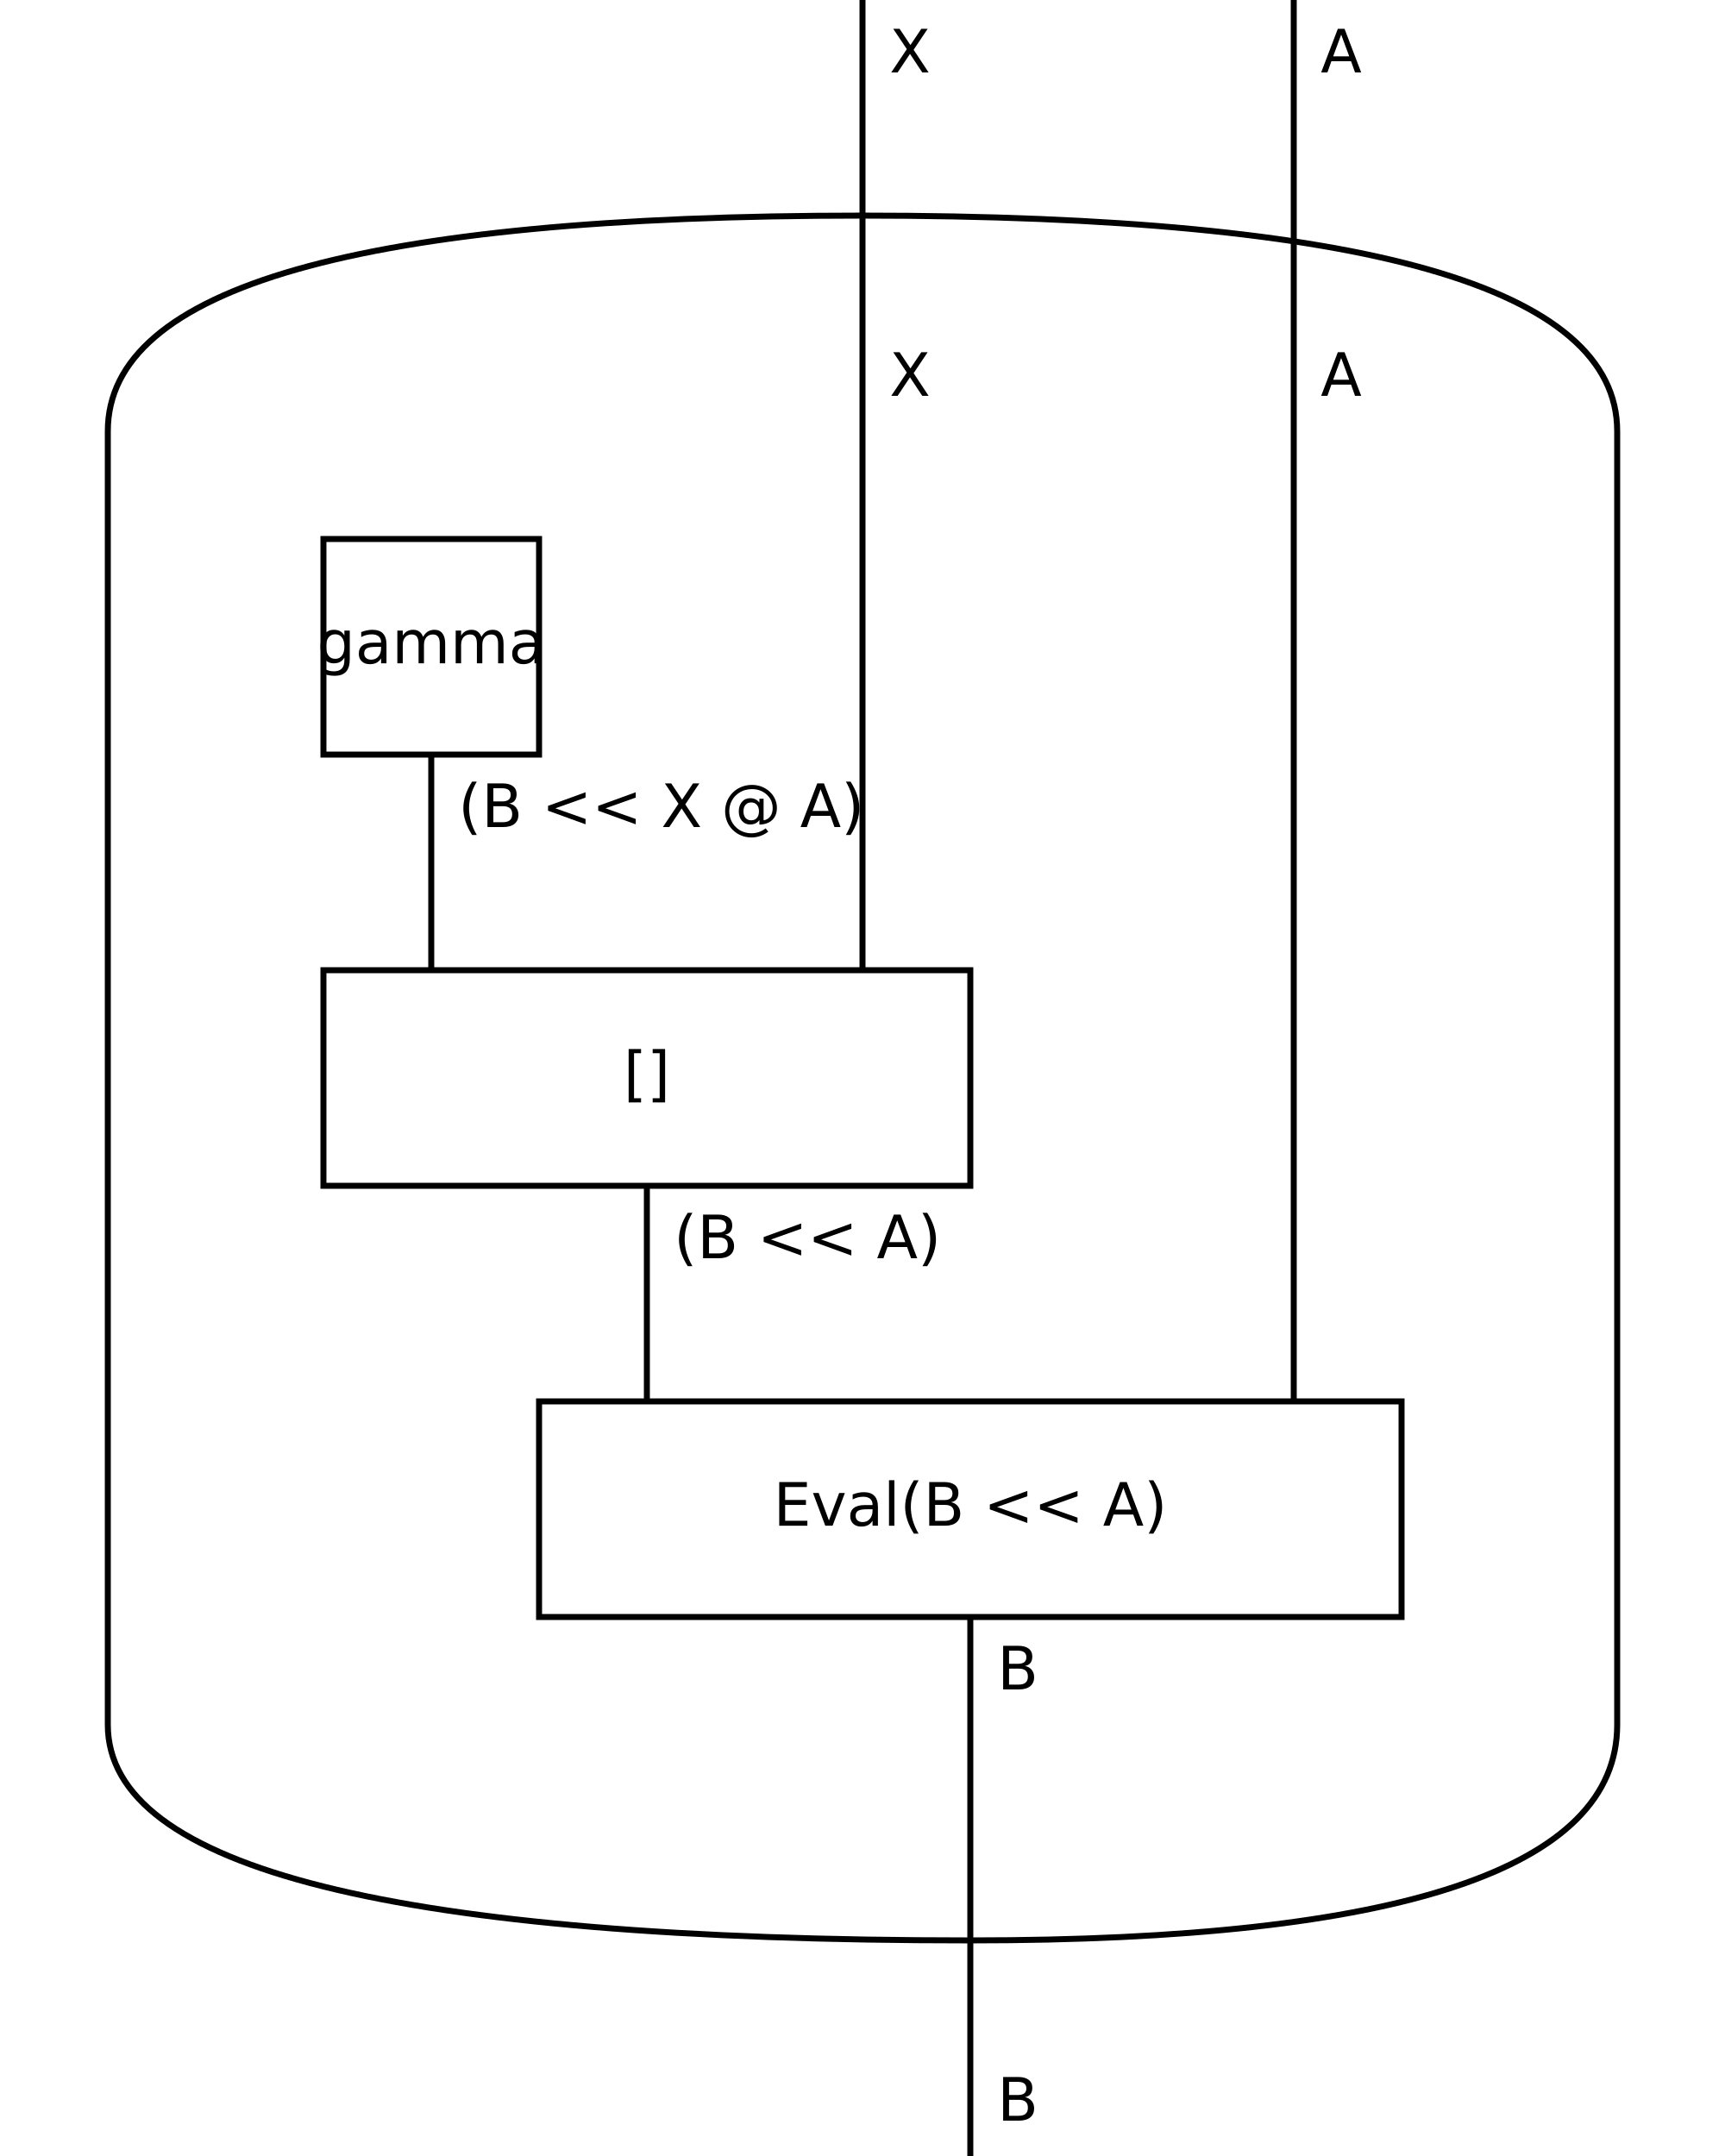
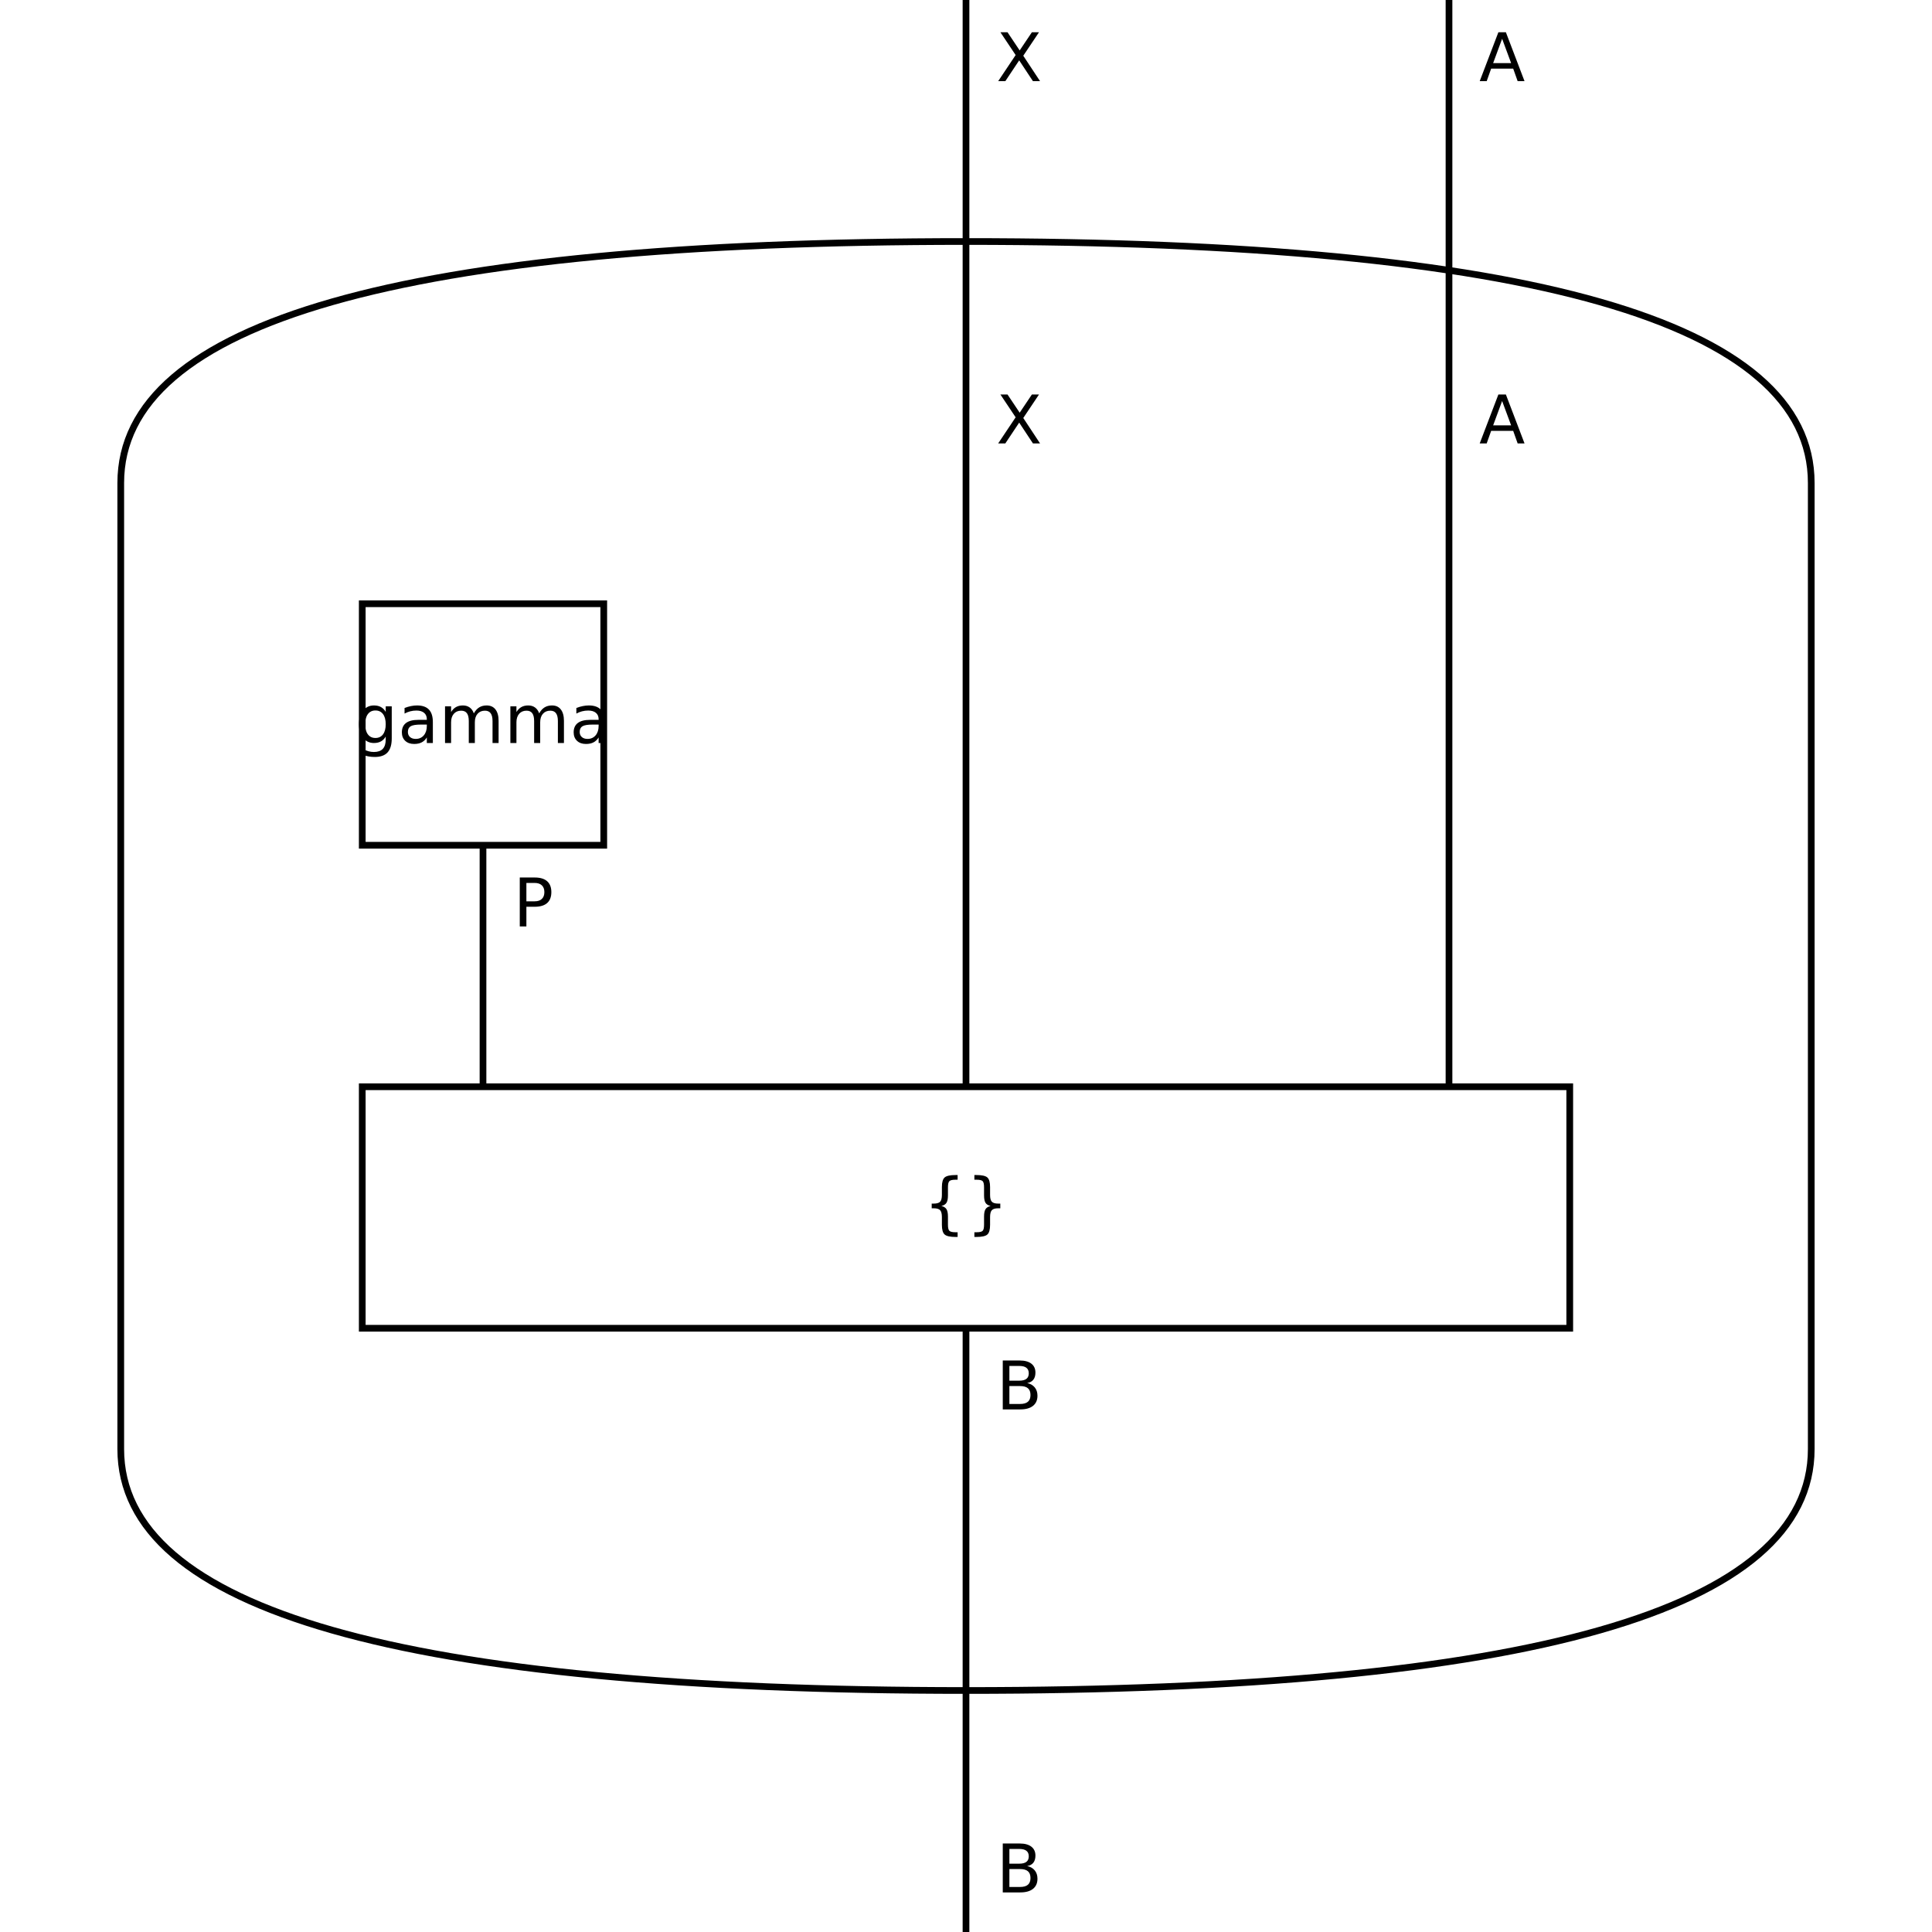
- <svg xmlns="http://www.w3.org/2000/svg" xmlns:xlink="http://www.w3.org/1999/xlink" width="288pt" height="360pt" viewBox="0 0 288 360" version="1.1">
+ <svg xmlns="http://www.w3.org/2000/svg" xmlns:xlink="http://www.w3.org/1999/xlink" width="288pt" height="288pt" viewBox="0 0 288 288" version="1.1">
  <defs>
    <style type="text/css">*{stroke-linejoin: round; stroke-linecap: butt}</style>
  </defs>
  <g id="figure_1">
    <g id="patch_1">
-       <path d="M 0 360  L 288 360  L 288 0  L 0 0  z " style="fill: #ffffff" />
+       <path d="M 0 288  L 288 288  L 288 0  L 0 0  z " style="fill: #ffffff" />
    </g>
    <g id="axes_1">
      <g id="patch_2">
-         <path d="M 0 360  L 288 360  L 288 0  L 0 0  z " clip-path="url(#p8be47b6afa)" style="fill: #ffffff; stroke: #ffffff; stroke-linejoin: miter" />
+         <path d="M 0 288  L 288 288  L 288 0  L 0 0  z " clip-path="url(#p3ad96ac102)" style="fill: #ffffff; stroke: #ffffff; stroke-linejoin: miter" />
      </g>
      <g id="patch_3">
-         <path d="M 144 36  Q 18 36 18 72  " clip-path="url(#p8be47b6afa)" style="fill: none; stroke: #000000; stroke-linejoin: miter" />
+         <path d="M 144 36  Q 18 36 18 72  " clip-path="url(#p3ad96ac102)" style="fill: none; stroke: #000000; stroke-linejoin: miter" />
      </g>
      <g id="patch_4">
-         <path d="M 144 36  Q 270 36 270 72  " clip-path="url(#p8be47b6afa)" style="fill: none; stroke: #000000; stroke-linejoin: miter" />
+         <path d="M 144 36  Q 270 36 270 72  " clip-path="url(#p3ad96ac102)" style="fill: none; stroke: #000000; stroke-linejoin: miter" />
      </g>
      <g id="patch_5">
-         <path d="M 144 0  Q 144 72 144 72  " clip-path="url(#p8be47b6afa)" style="fill: none; stroke: #000000; stroke-linejoin: miter" />
+         <path d="M 144 0  Q 144 72 144 72  " clip-path="url(#p3ad96ac102)" style="fill: none; stroke: #000000; stroke-linejoin: miter" />
      </g>
      <g id="patch_6">
-         <path d="M 216 0  Q 216 72 216 72  " clip-path="url(#p8be47b6afa)" style="fill: none; stroke: #000000; stroke-linejoin: miter" />
+         <path d="M 216 0  Q 216 72 216 72  " clip-path="url(#p3ad96ac102)" style="fill: none; stroke: #000000; stroke-linejoin: miter" />
      </g>
      <g id="patch_7">
-         <path d="M 18 72  Q 18 288 18 288  " clip-path="url(#p8be47b6afa)" style="fill: none; stroke: #000000; stroke-linejoin: miter" />
+         <path d="M 18 72  Q 18 216 18 216  " clip-path="url(#p3ad96ac102)" style="fill: none; stroke: #000000; stroke-linejoin: miter" />
      </g>
      <g id="patch_8">
-         <path d="M 144 72  Q 144 162 144 162  " clip-path="url(#p8be47b6afa)" style="fill: none; stroke: #000000; stroke-linejoin: miter" />
+         <path d="M 144 72  Q 144 162 144 162  " clip-path="url(#p3ad96ac102)" style="fill: none; stroke: #000000; stroke-linejoin: miter" />
      </g>
      <g id="patch_9">
-         <path d="M 216 72  Q 216 234 216 234  " clip-path="url(#p8be47b6afa)" style="fill: none; stroke: #000000; stroke-linejoin: miter" />
+         <path d="M 216 72  Q 216 162 216 162  " clip-path="url(#p3ad96ac102)" style="fill: none; stroke: #000000; stroke-linejoin: miter" />
      </g>
      <g id="patch_10">
-         <path d="M 270 72  Q 270 288 270 288  " clip-path="url(#p8be47b6afa)" style="fill: none; stroke: #000000; stroke-linejoin: miter" />
+         <path d="M 270 72  Q 270 216 270 216  " clip-path="url(#p3ad96ac102)" style="fill: none; stroke: #000000; stroke-linejoin: miter" />
      </g>
      <g id="patch_11">
-         <path d="M 72 126  Q 72 162 72 162  " clip-path="url(#p8be47b6afa)" style="fill: none; stroke: #000000; stroke-linejoin: miter" />
+         <path d="M 72 126  Q 72 162 72 162  " clip-path="url(#p3ad96ac102)" style="fill: none; stroke: #000000; stroke-linejoin: miter" />
      </g>
      <g id="patch_12">
-         <path d="M 108 198  Q 108 234 108 234  " clip-path="url(#p8be47b6afa)" style="fill: none; stroke: #000000; stroke-linejoin: miter" />
+         <path d="M 144 198  Q 144 216 144 216  " clip-path="url(#p3ad96ac102)" style="fill: none; stroke: #000000; stroke-linejoin: miter" />
      </g>
      <g id="patch_13">
-         <path d="M 162 270  Q 162 288 162 288  " clip-path="url(#p8be47b6afa)" style="fill: none; stroke: #000000; stroke-linejoin: miter" />
+         <path d="M 18 216  Q 18 252 144 252  " clip-path="url(#p3ad96ac102)" style="fill: none; stroke: #000000; stroke-linejoin: miter" />
      </g>
      <g id="patch_14">
-         <path d="M 18 288  Q 18 324 162 324  " clip-path="url(#p8be47b6afa)" style="fill: none; stroke: #000000; stroke-linejoin: miter" />
+         <path d="M 144 216  Q 144 288 144 288  " clip-path="url(#p3ad96ac102)" style="fill: none; stroke: #000000; stroke-linejoin: miter" />
      </g>
      <g id="patch_15">
-         <path d="M 162 288  Q 162 360 162 360  " clip-path="url(#p8be47b6afa)" style="fill: none; stroke: #000000; stroke-linejoin: miter" />
+         <path d="M 270 216  Q 270 252 144 252  " clip-path="url(#p3ad96ac102)" style="fill: none; stroke: #000000; stroke-linejoin: miter" />
      </g>
      <g id="patch_16">
-         <path d="M 270 288  Q 270 324 162 324  " clip-path="url(#p8be47b6afa)" style="fill: none; stroke: #000000; stroke-linejoin: miter" />
+         <path d="M 54 126  L 54 90  L 90 90  L 90 126  z " clip-path="url(#p3ad96ac102)" style="fill: #ffffff; stroke: #000000; stroke-linejoin: miter" />
      </g>
      <g id="patch_17">
-         <path d="M 54 126  L 54 90  L 90 90  L 90 126  z " clip-path="url(#p8be47b6afa)" style="fill: #ffffff; stroke: #000000; stroke-linejoin: miter" />
-       </g>
-       <g id="patch_18">
-         <path d="M 54 198  L 54 162  L 162 162  L 162 198  z " clip-path="url(#p8be47b6afa)" style="fill: #ffffff; stroke: #000000; stroke-linejoin: miter" />
-       </g>
-       <g id="patch_19">
-         <path d="M 90 270  L 90 234  L 234 234  L 234 270  z " clip-path="url(#p8be47b6afa)" style="fill: #ffffff; stroke: #000000; stroke-linejoin: miter" />
+         <path d="M 54 198  L 54 162  L 234 162  L 234 198  z " clip-path="url(#p3ad96ac102)" style="fill: #ffffff; stroke: #000000; stroke-linejoin: miter" />
      </g>
      <g id="text_1">
        <g transform="translate(148.5 12.09844) scale(0.1 -0.1)">
          <defs>
            <path id="DejaVuSans-58" d="M 403 4666  L 1081 4666  L 2241 2931  L 3406 4666  L 4084 4666  L 2584 2425  L 4184 0  L 3506 0  L 2194 1984  L 872 0  L 191 0  L 1856 2491  L 403 4666  z " transform="scale(0.015625)" />
          </defs>
          <use xlink:href="#DejaVuSans-58" />
        </g>
      </g>
      <g id="text_2">
        <g transform="translate(220.5 12.09844) scale(0.1 -0.1)">
          <defs>
            <path id="DejaVuSans-41" d="M 2188 4044  L 1331 1722  L 3047 1722  L 2188 4044  z M 1831 4666  L 2547 4666  L 4325 0  L 3669 0  L 3244 1197  L 1141 1197  L 716 0  L 50 0  L 1831 4666  z " transform="scale(0.015625)" />
          </defs>
          <use xlink:href="#DejaVuSans-41" />
        </g>
      </g>
      <g id="text_3">
        <g transform="translate(148.5 66.09844) scale(0.1 -0.1)">
          <use xlink:href="#DejaVuSans-58" />
        </g>
      </g>
      <g id="text_4">
        <g transform="translate(220.5 66.09844) scale(0.1 -0.1)">
          <use xlink:href="#DejaVuSans-41" />
        </g>
      </g>
      <g id="text_5">
        <g transform="translate(76.5 138.0984) scale(0.1 -0.1)">
          <defs>
-             <path id="DejaVuSans-28" d="M 1984 4856  Q 1566 4138 1362 3434  Q 1159 2731 1159 2009  Q 1159 1288 1364 580  Q 1569 -128 1984 -844  L 1484 -844  Q 1016 -109 783 600  Q 550 1309 550 2009  Q 550 2706 781 3412  Q 1013 4119 1484 4856  L 1984 4856  z " transform="scale(0.015625)" />
-             <path id="DejaVuSans-42" d="M 1259 2228  L 1259 519  L 2272 519  Q 2781 519 3026 730  Q 3272 941 3272 1375  Q 3272 1813 3026 2020  Q 2781 2228 2272 2228  L 1259 2228  z M 1259 4147  L 1259 2741  L 2194 2741  Q 2656 2741 2882 2914  Q 3109 3088 3109 3444  Q 3109 3797 2882 3972  Q 2656 4147 2194 4147  L 1259 4147  z M 628 4666  L 2241 4666  Q 2963 4666 3353 4366  Q 3744 4066 3744 3513  Q 3744 3084 3544 2831  Q 3344 2578 2956 2516  Q 3422 2416 3680 2098  Q 3938 1781 3938 1306  Q 3938 681 3513 340  Q 3088 0 2303 0  L 628 0  L 628 4666  z " transform="scale(0.015625)" />
-             <path id="DejaVuSans-20" transform="scale(0.015625)" />
-             <path id="DejaVuSans-3c" d="M 4684 3150  L 1459 2003  L 4684 863  L 4684 294  L 678 1747  L 678 2266  L 4684 3719  L 4684 3150  z " transform="scale(0.015625)" />
-             <path id="DejaVuSans-40" d="M 2381 1678  Q 2381 1231 2603 976  Q 2825 722 3213 722  Q 3597 722 3817 978  Q 4038 1234 4038 1678  Q 4038 2116 3813 2373  Q 3588 2631 3206 2631  Q 2828 2631 2604 2375  Q 2381 2119 2381 1678  z M 4084 744  Q 3897 503 3655 389  Q 3413 275 3091 275  Q 2553 275 2217 664  Q 1881 1053 1881 1678  Q 1881 2303 2218 2693  Q 2556 3084 3091 3084  Q 3413 3084 3656 2967  Q 3900 2850 4084 2613  L 4084 3022  L 4531 3022  L 4531 722  Q 4988 791 5245 1139  Q 5503 1488 5503 2041  Q 5503 2375 5404 2669  Q 5306 2963 5106 3213  Q 4781 3622 4314 3839  Q 3847 4056 3297 4056  Q 2913 4056 2559 3954  Q 2206 3853 1906 3653  Q 1416 3334 1139 2817  Q 863 2300 863 1697  Q 863 1200 1042 765  Q 1222 331 1563 0  Q 1891 -325 2322 -495  Q 2753 -666 3244 -666  Q 3647 -666 4036 -530  Q 4425 -394 4750 -141  L 5031 -488  Q 4641 -791 4180 -952  Q 3719 -1113 3244 -1113  Q 2666 -1113 2153 -908  Q 1641 -703 1241 -313  Q 841 78 631 592  Q 422 1106 422 1697  Q 422 2266 634 2781  Q 847 3297 1241 3688  Q 1644 4084 2172 4295  Q 2700 4506 3291 4506  Q 3953 4506 4520 4234  Q 5088 3963 5472 3463  Q 5706 3156 5829 2797  Q 5953 2438 5953 2053  Q 5953 1231 5456 756  Q 4959 281 4084 263  L 4084 744  z " transform="scale(0.015625)" />
-             <path id="DejaVuSans-29" d="M 513 4856  L 1013 4856  Q 1481 4119 1714 3412  Q 1947 2706 1947 2009  Q 1947 1309 1714 600  Q 1481 -109 1013 -844  L 513 -844  Q 928 -128 1133 580  Q 1338 1288 1338 2009  Q 1338 2731 1133 3434  Q 928 4138 513 4856  z " transform="scale(0.015625)" />
+             <path id="DejaVuSans-50" d="M 1259 4147  L 1259 2394  L 2053 2394  Q 2494 2394 2734 2622  Q 2975 2850 2975 3272  Q 2975 3691 2734 3919  Q 2494 4147 2053 4147  L 1259 4147  z M 628 4666  L 2053 4666  Q 2838 4666 3239 4311  Q 3641 3956 3641 3272  Q 3641 2581 3239 2228  Q 2838 1875 2053 1875  L 1259 1875  L 1259 0  L 628 0  L 628 4666  z " transform="scale(0.015625)" />
          </defs>
-           <use xlink:href="#DejaVuSans-28" />
-           <use xlink:href="#DejaVuSans-42" transform="translate(39.01367 0)" />
-           <use xlink:href="#DejaVuSans-20" transform="translate(107.6172 0)" />
-           <use xlink:href="#DejaVuSans-3c" transform="translate(139.4043 0)" />
-           <use xlink:href="#DejaVuSans-3c" transform="translate(223.1934 0)" />
-           <use xlink:href="#DejaVuSans-20" transform="translate(306.9824 0)" />
-           <use xlink:href="#DejaVuSans-58" transform="translate(338.7695 0)" />
-           <use xlink:href="#DejaVuSans-20" transform="translate(407.2754 0)" />
-           <use xlink:href="#DejaVuSans-40" transform="translate(439.0625 0)" />
-           <use xlink:href="#DejaVuSans-20" transform="translate(539.0625 0)" />
-           <use xlink:href="#DejaVuSans-41" transform="translate(570.8496 0)" />
-           <use xlink:href="#DejaVuSans-29" transform="translate(639.2578 0)" />
+           <use xlink:href="#DejaVuSans-50" />
        </g>
      </g>
      <g id="text_6">
-         <g transform="translate(112.5 210.0984) scale(0.1 -0.1)">
-           <use xlink:href="#DejaVuSans-28" />
-           <use xlink:href="#DejaVuSans-42" transform="translate(39.01367 0)" />
-           <use xlink:href="#DejaVuSans-20" transform="translate(107.6172 0)" />
-           <use xlink:href="#DejaVuSans-3c" transform="translate(139.4043 0)" />
-           <use xlink:href="#DejaVuSans-3c" transform="translate(223.1934 0)" />
-           <use xlink:href="#DejaVuSans-20" transform="translate(306.9824 0)" />
-           <use xlink:href="#DejaVuSans-41" transform="translate(338.7695 0)" />
-           <use xlink:href="#DejaVuSans-29" transform="translate(407.1777 0)" />
+         <g transform="translate(148.5 210.0984) scale(0.1 -0.1)">
+           <defs>
+             <path id="DejaVuSans-42" d="M 1259 2228  L 1259 519  L 2272 519  Q 2781 519 3026 730  Q 3272 941 3272 1375  Q 3272 1813 3026 2020  Q 2781 2228 2272 2228  L 1259 2228  z M 1259 4147  L 1259 2741  L 2194 2741  Q 2656 2741 2882 2914  Q 3109 3088 3109 3444  Q 3109 3797 2882 3972  Q 2656 4147 2194 4147  L 1259 4147  z M 628 4666  L 2241 4666  Q 2963 4666 3353 4366  Q 3744 4066 3744 3513  Q 3744 3084 3544 2831  Q 3344 2578 2956 2516  Q 3422 2416 3680 2098  Q 3938 1781 3938 1306  Q 3938 681 3513 340  Q 3088 0 2303 0  L 628 0  L 628 4666  z " transform="scale(0.015625)" />
+           </defs>
+           <use xlink:href="#DejaVuSans-42" />
        </g>
      </g>
      <g id="text_7">
-         <g transform="translate(166.5 282.0984) scale(0.1 -0.1)">
+         <g transform="translate(148.5 282.0984) scale(0.1 -0.1)">
          <use xlink:href="#DejaVuSans-42" />
        </g>
      </g>
      <g id="text_8">
-         <g transform="translate(166.5 354.0984) scale(0.1 -0.1)">
-           <use xlink:href="#DejaVuSans-42" />
-         </g>
-       </g>
-       <g id="text_9">
        <g transform="translate(52.95703 110.7594) scale(0.1 -0.1)">
          <defs>
            <path id="DejaVuSans-67" d="M 2906 1791  Q 2906 2416 2648 2759  Q 2391 3103 1925 3103  Q 1463 3103 1205 2759  Q 947 2416 947 1791  Q 947 1169 1205 825  Q 1463 481 1925 481  Q 2391 481 2648 825  Q 2906 1169 2906 1791  z M 3481 434  Q 3481 -459 3084 -895  Q 2688 -1331 1869 -1331  Q 1566 -1331 1297 -1286  Q 1028 -1241 775 -1147  L 775 -588  Q 1028 -725 1275 -790  Q 1522 -856 1778 -856  Q 2344 -856 2625 -561  Q 2906 -266 2906 331  L 2906 616  Q 2728 306 2450 153  Q 2172 0 1784 0  Q 1141 0 747 490  Q 353 981 353 1791  Q 353 2603 747 3093  Q 1141 3584 1784 3584  Q 2172 3584 2450 3431  Q 2728 3278 2906 2969  L 2906 3500  L 3481 3500  L 3481 434  z " transform="scale(0.015625)" />
            <path id="DejaVuSans-61" d="M 2194 1759  Q 1497 1759 1228 1600  Q 959 1441 959 1056  Q 959 750 1161 570  Q 1363 391 1709 391  Q 2188 391 2477 730  Q 2766 1069 2766 1631  L 2766 1759  L 2194 1759  z M 3341 1997  L 3341 0  L 2766 0  L 2766 531  Q 2569 213 2275 61  Q 1981 -91 1556 -91  Q 1019 -91 701 211  Q 384 513 384 1019  Q 384 1609 779 1909  Q 1175 2209 1959 2209  L 2766 2209  L 2766 2266  Q 2766 2663 2505 2880  Q 2244 3097 1772 3097  Q 1472 3097 1187 3025  Q 903 2953 641 2809  L 641 3341  Q 956 3463 1253 3523  Q 1550 3584 1831 3584  Q 2591 3584 2966 3190  Q 3341 2797 3341 1997  z " transform="scale(0.015625)" />
            <path id="DejaVuSans-6d" d="M 3328 2828  Q 3544 3216 3844 3400  Q 4144 3584 4550 3584  Q 5097 3584 5394 3201  Q 5691 2819 5691 2113  L 5691 0  L 5113 0  L 5113 2094  Q 5113 2597 4934 2840  Q 4756 3084 4391 3084  Q 3944 3084 3684 2787  Q 3425 2491 3425 1978  L 3425 0  L 2847 0  L 2847 2094  Q 2847 2600 2669 2842  Q 2491 3084 2119 3084  Q 1678 3084 1418 2786  Q 1159 2488 1159 1978  L 1159 0  L 581 0  L 581 3500  L 1159 3500  L 1159 2956  Q 1356 3278 1631 3431  Q 1906 3584 2284 3584  Q 2666 3584 2933 3390  Q 3200 3197 3328 2828  z " transform="scale(0.015625)" />
          </defs>
          <use xlink:href="#DejaVuSans-67" />
          <use xlink:href="#DejaVuSans-61" transform="translate(63.47656 0)" />
          <use xlink:href="#DejaVuSans-6d" transform="translate(124.7559 0)" />
          <use xlink:href="#DejaVuSans-6d" transform="translate(222.168 0)" />
          <use xlink:href="#DejaVuSans-61" transform="translate(319.5801 0)" />
        </g>
      </g>
-       <g id="text_10">
-         <g transform="translate(104.0984 182.7594) scale(0.1 -0.1)">
+       <g id="text_9">
+         <g transform="translate(137.6375 182.7594) scale(0.1 -0.1)">
          <defs>
-             <path id="DejaVuSans-5b" d="M 550 4863  L 1875 4863  L 1875 4416  L 1125 4416  L 1125 -397  L 1875 -397  L 1875 -844  L 550 -844  L 550 4863  z " transform="scale(0.015625)" />
-             <path id="DejaVuSans-5d" d="M 1947 4863  L 1947 -844  L 622 -844  L 622 -397  L 1369 -397  L 1369 4416  L 622 4416  L 622 4863  L 1947 4863  z " transform="scale(0.015625)" />
+             <path id="DejaVuSans-7b" d="M 3272 -594  L 3272 -1044  L 3078 -1044  Q 2300 -1044 2036 -812  Q 1772 -581 1772 109  L 1772 856  Q 1772 1328 1603 1509  Q 1434 1691 991 1691  L 800 1691  L 800 2138  L 991 2138  Q 1438 2138 1605 2317  Q 1772 2497 1772 2963  L 1772 3713  Q 1772 4403 2036 4633  Q 2300 4863 3078 4863  L 3272 4863  L 3272 4416  L 3059 4416  Q 2619 4416 2484 4278  Q 2350 4141 2350 3700  L 2350 2925  Q 2350 2434 2208 2212  Q 2066 1991 1722 1913  Q 2069 1828 2209 1606  Q 2350 1384 2350 897  L 2350 122  Q 2350 -319 2484 -456  Q 2619 -594 3059 -594  L 3272 -594  z " transform="scale(0.015625)" />
+             <path id="DejaVuSans-7d" d="M 800 -594  L 1019 -594  Q 1456 -594 1589 -459  Q 1722 -325 1722 122  L 1722 897  Q 1722 1384 1862 1606  Q 2003 1828 2350 1913  Q 2003 1991 1862 2212  Q 1722 2434 1722 2925  L 1722 3700  Q 1722 4144 1589 4280  Q 1456 4416 1019 4416  L 800 4416  L 800 4863  L 997 4863  Q 1775 4863 2036 4633  Q 2297 4403 2297 3713  L 2297 2963  Q 2297 2497 2465 2317  Q 2634 2138 3078 2138  L 3272 2138  L 3272 1691  L 3078 1691  Q 2634 1691 2465 1509  Q 2297 1328 2297 856  L 2297 109  Q 2297 -581 2036 -812  Q 1775 -1044 997 -1044  L 800 -1044  L 800 -594  z " transform="scale(0.015625)" />
          </defs>
-           <use xlink:href="#DejaVuSans-5b" />
-           <use xlink:href="#DejaVuSans-5d" transform="translate(39.01367 0)" />
-         </g>
-       </g>
-       <g id="text_11">
-         <g transform="translate(129.118 254.7594) scale(0.1 -0.1)">
-           <defs>
-             <path id="DejaVuSans-45" d="M 628 4666  L 3578 4666  L 3578 4134  L 1259 4134  L 1259 2753  L 3481 2753  L 3481 2222  L 1259 2222  L 1259 531  L 3634 531  L 3634 0  L 628 0  L 628 4666  z " transform="scale(0.015625)" />
-             <path id="DejaVuSans-76" d="M 191 3500  L 800 3500  L 1894 563  L 2988 3500  L 3597 3500  L 2284 0  L 1503 0  L 191 3500  z " transform="scale(0.015625)" />
-             <path id="DejaVuSans-6c" d="M 603 4863  L 1178 4863  L 1178 0  L 603 0  L 603 4863  z " transform="scale(0.015625)" />
-           </defs>
-           <use xlink:href="#DejaVuSans-45" />
-           <use xlink:href="#DejaVuSans-76" transform="translate(63.18359 0)" />
-           <use xlink:href="#DejaVuSans-61" transform="translate(122.3633 0)" />
-           <use xlink:href="#DejaVuSans-6c" transform="translate(183.6426 0)" />
-           <use xlink:href="#DejaVuSans-28" transform="translate(211.4258 0)" />
-           <use xlink:href="#DejaVuSans-42" transform="translate(250.4395 0)" />
-           <use xlink:href="#DejaVuSans-20" transform="translate(319.043 0)" />
-           <use xlink:href="#DejaVuSans-3c" transform="translate(350.8301 0)" />
-           <use xlink:href="#DejaVuSans-3c" transform="translate(434.6191 0)" />
-           <use xlink:href="#DejaVuSans-20" transform="translate(518.4082 0)" />
-           <use xlink:href="#DejaVuSans-41" transform="translate(550.1953 0)" />
-           <use xlink:href="#DejaVuSans-29" transform="translate(618.6035 0)" />
+           <use xlink:href="#DejaVuSans-7b" />
+           <use xlink:href="#DejaVuSans-7d" transform="translate(63.62305 0)" />
        </g>
      </g>
    </g>
  </g>
  <defs>
-     <clipPath id="p8be47b6afa">
-       <rect x="0" y="0" width="288" height="360" />
+     <clipPath id="p3ad96ac102">
+       <rect x="0" y="0" width="288" height="288" />
    </clipPath>
  </defs>
</svg>
